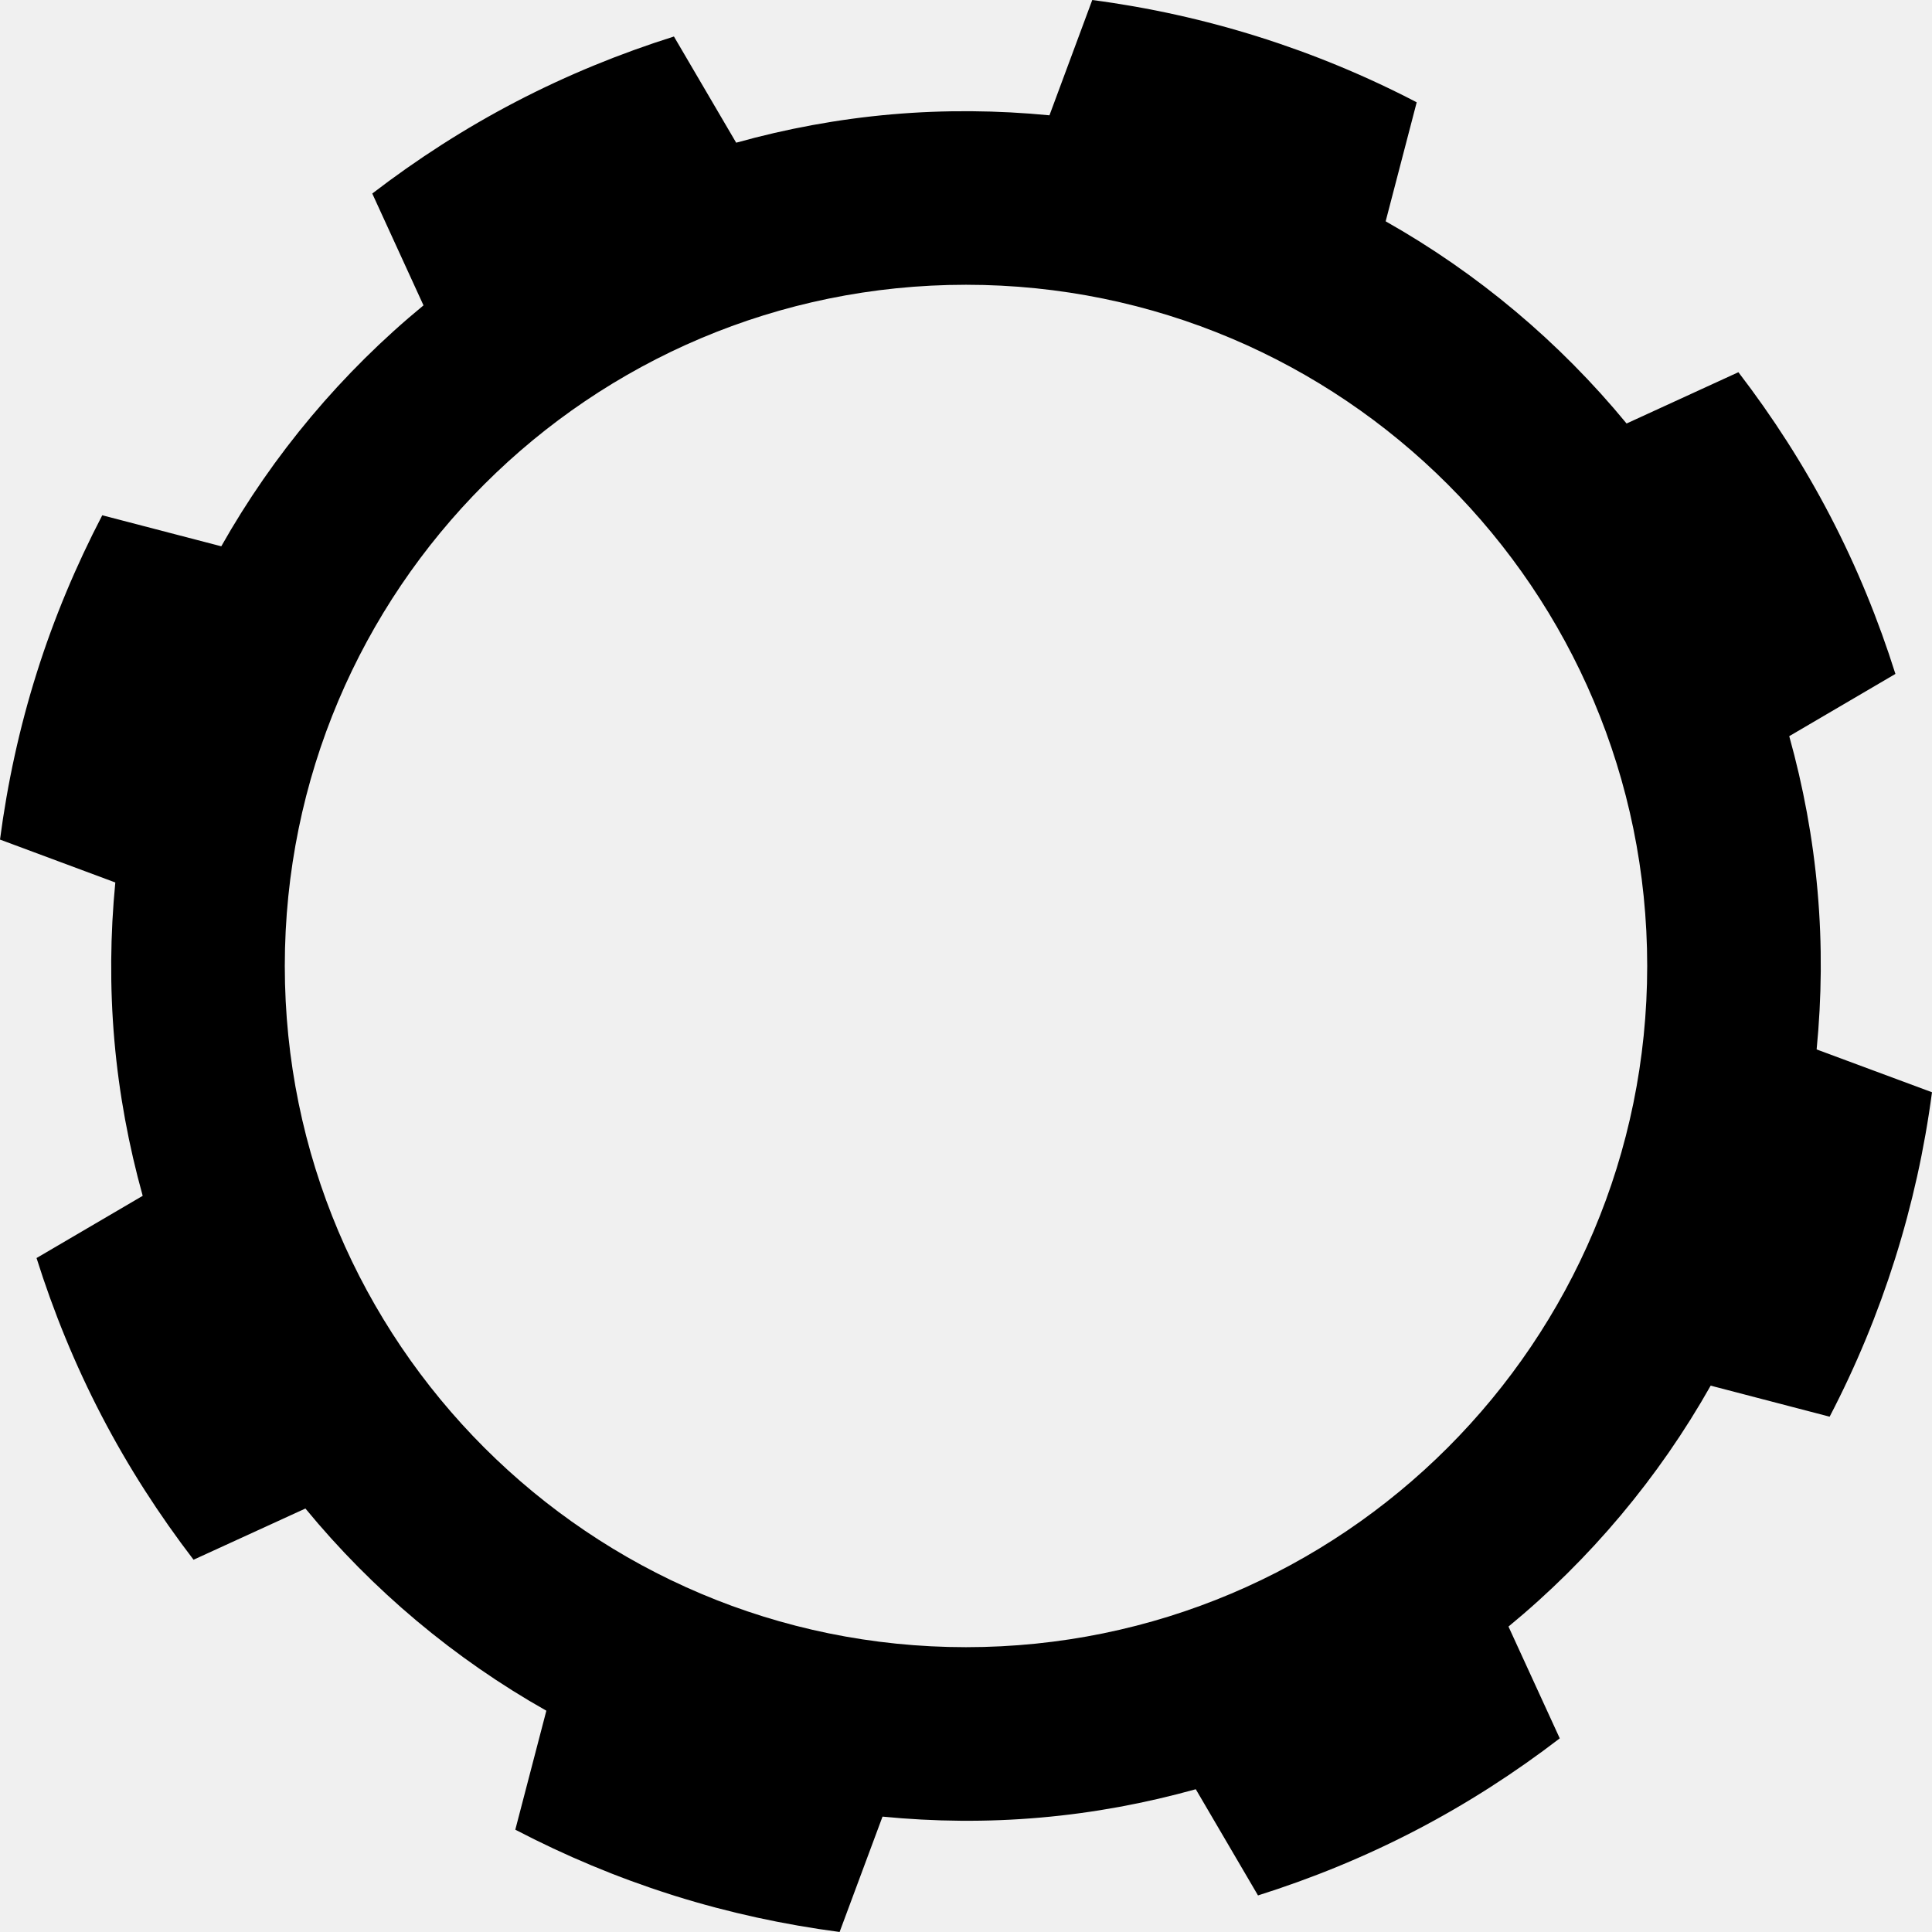
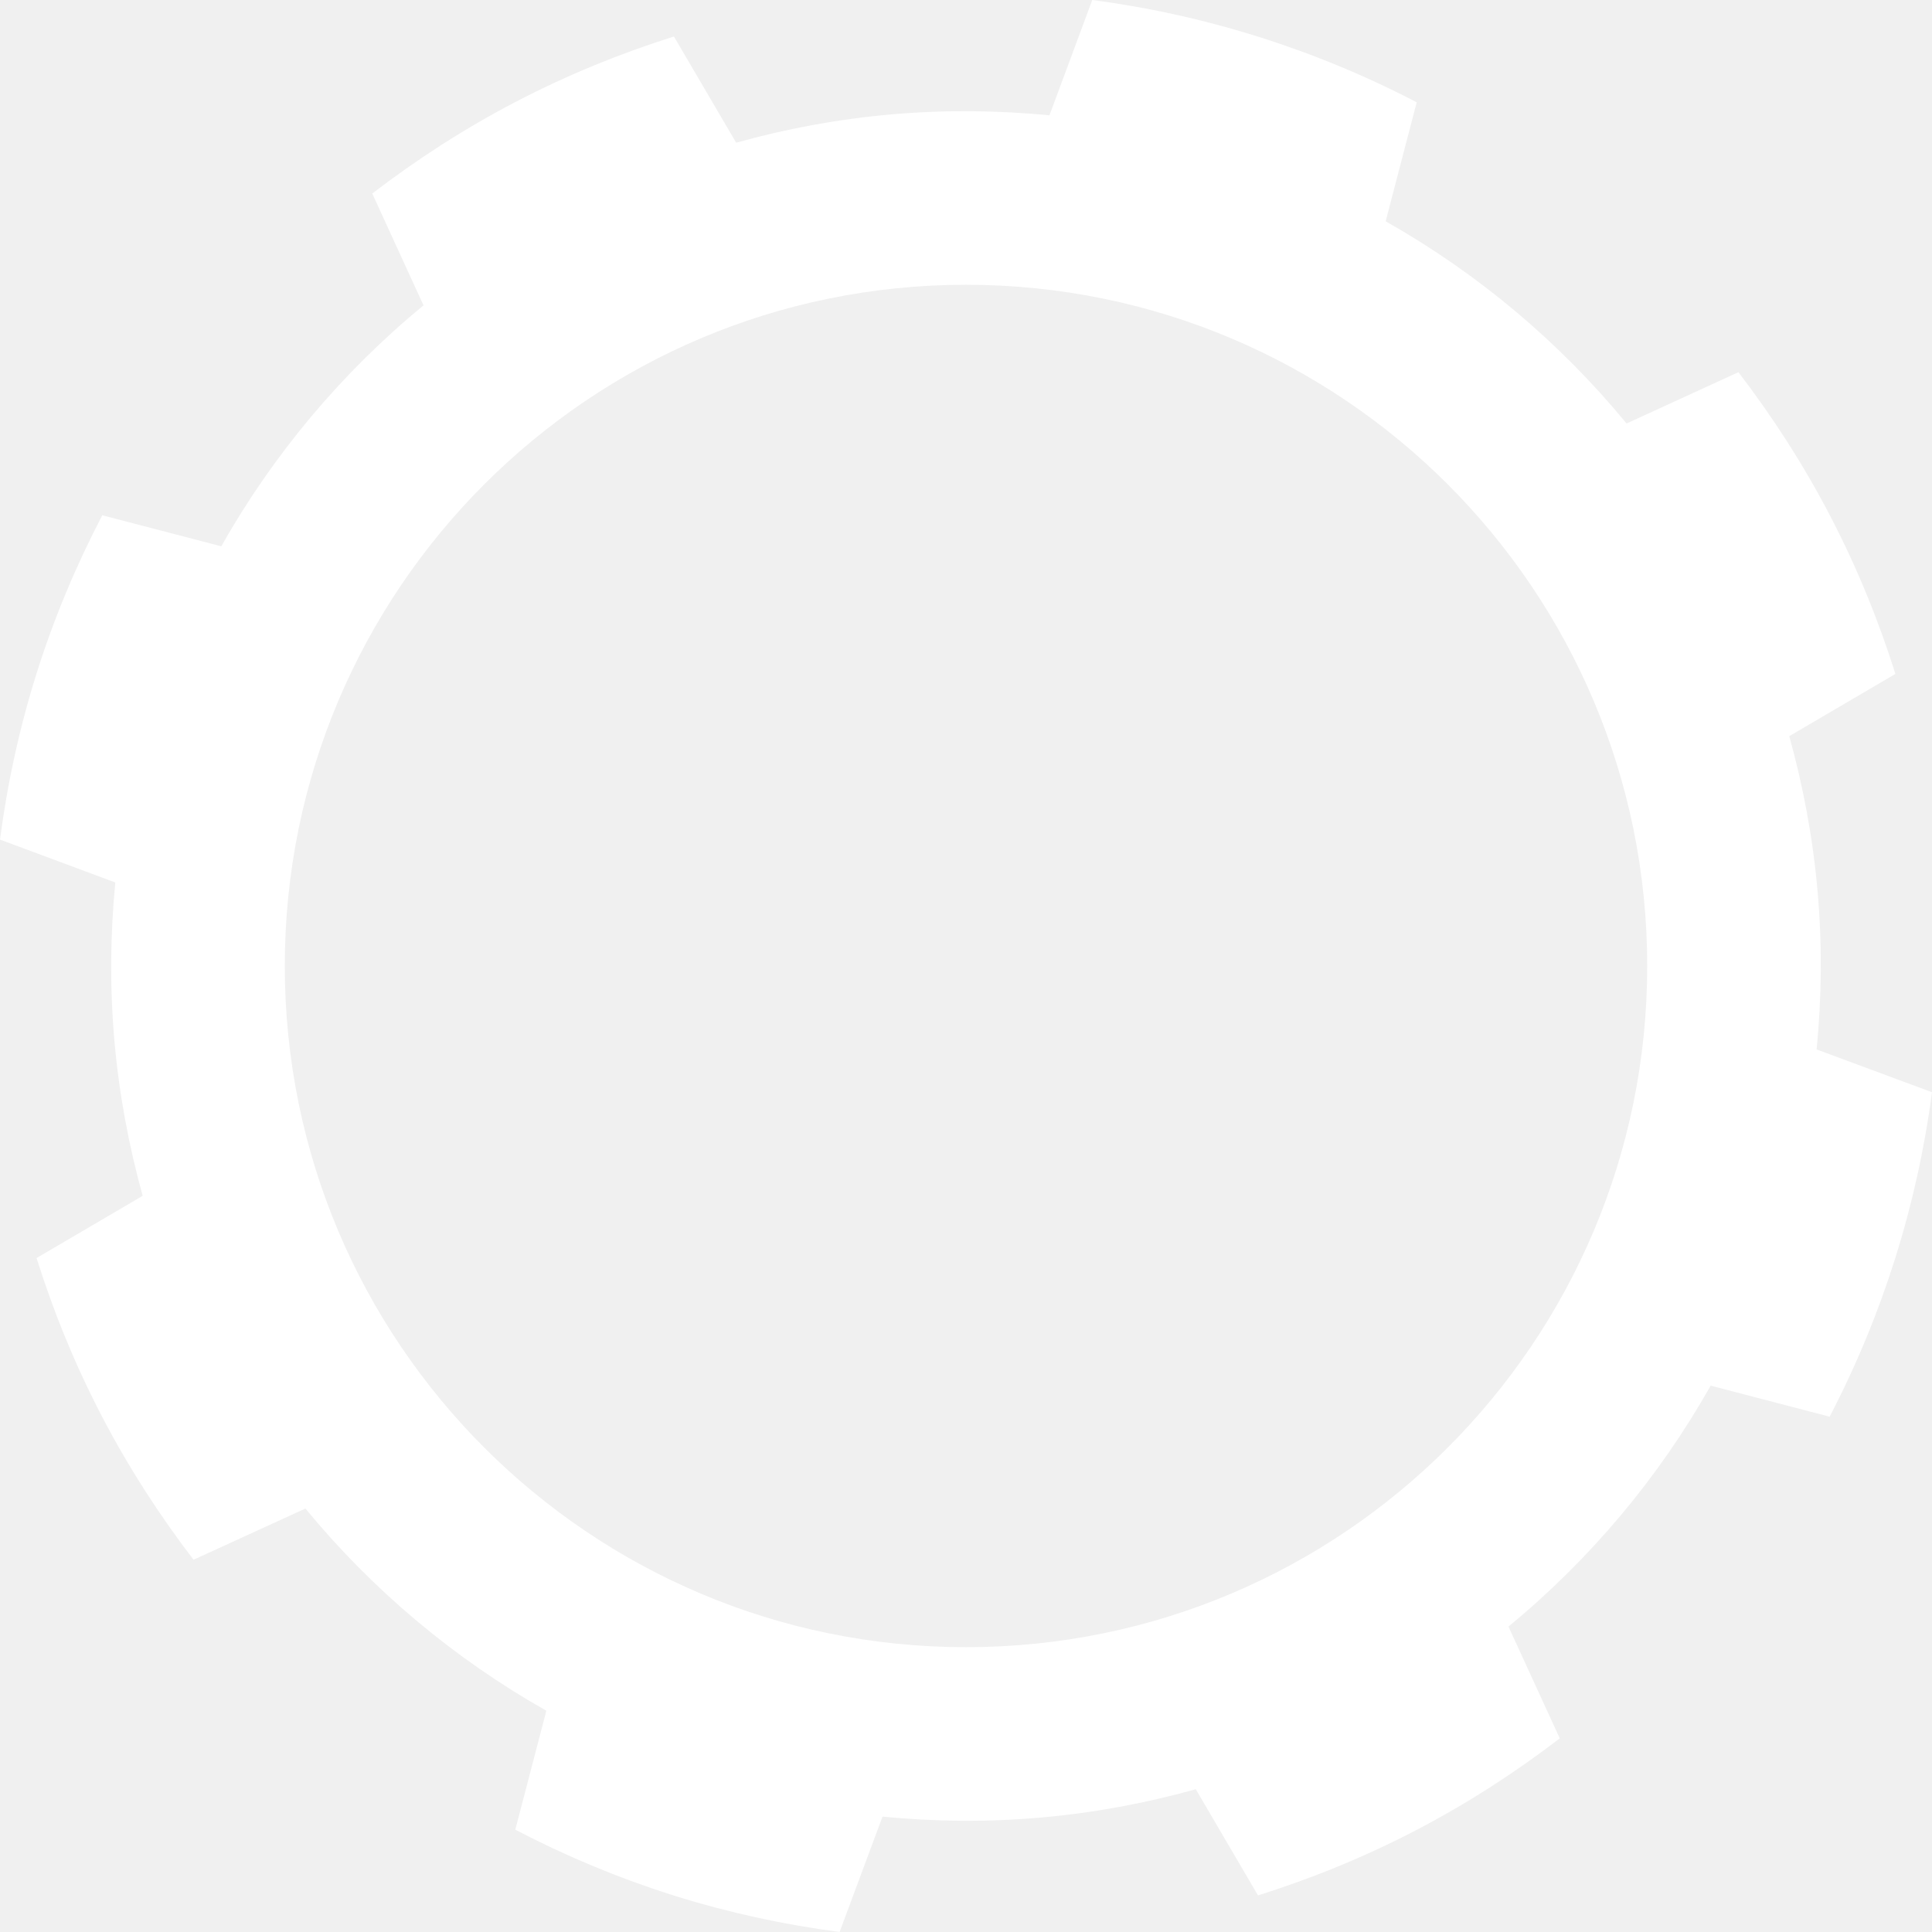
<svg xmlns="http://www.w3.org/2000/svg" version="1.1" id="Layer_1" x="0px" y="0px" width="149.082px" height="149.078px" viewBox="0 0 149.082 149.078" enable-background="new 0 0 149.082 149.078" xml:space="preserve">
-   <path fill-rule="evenodd" clip-rule="evenodd" d="M140.18,80.979c0.387-3.982,0.437-8.053,0.074-12.182  c-0.36-4.131-1.114-8.133-2.188-11.991l8.193-4.803c-1.302-4.129-2.957-8.203-5.025-12.176c-2.068-3.975-4.456-7.671-7.091-11.106  l-8.629,3.958c-5.182-6.297-11.489-11.591-18.59-15.601l2.395-9.184C101.503,3.823,93.025,1.149,84.284,0l-3.303,8.898  c-3.984-0.386-8.054-0.432-12.186-0.072c-4.131,0.361-8.132,1.112-11.989,2.185l-4.802-8.194c-4.127,1.303-8.203,2.957-12.177,5.025  c-3.973,2.068-7.665,4.456-11.101,7.092l3.953,8.63c-6.298,5.182-11.593,11.492-15.604,18.591l-9.184-2.394  c-2.027,3.893-3.726,7.944-5.043,12.119l-0.027,0.087C1.506,56.142,0.572,60.433,0,64.786l8.898,3.31  c-0.387,3.983-0.432,8.058-0.072,12.189c0.361,4.132,1.113,8.132,2.185,11.99l-8.191,4.801c1.301,4.13,2.956,8.204,5.023,12.176  c2.068,3.973,4.458,7.666,7.092,11.104l8.632-3.952c5.181,6.297,11.492,11.593,18.592,15.602l-2.396,9.181  c3.85,2.008,7.857,3.688,11.983,4.999l0.358,0.115c4.134,1.291,8.378,2.212,12.684,2.779l3.311-8.901  c3.983,0.389,8.054,0.437,12.183,0.074c4.132-0.36,8.132-1.114,11.99-2.188l4.801,8.195c4.13-1.304,8.205-2.957,12.178-5.025  c3.975-2.068,7.668-4.458,11.107-7.095l-3.956-8.627c6.297-5.183,11.593-11.489,15.601-18.59l9.18,2.395  c4.072-7.816,6.746-16.297,7.898-25.035L140.18,80.979z M74.541,127.104c-29.031,0-52.565-23.533-52.565-52.564  S45.51,21.974,74.541,21.974c29.031,0,52.565,23.535,52.565,52.565S103.572,127.104,74.541,127.104z" />
+   <path fill-rule="evenodd" clip-rule="evenodd" fill="#FFFFFF" d="M140.18,80.979c0.387-3.982,0.437-8.053,0.074-12.182  c-0.36-4.131-1.114-8.133-2.188-11.991l8.193-4.803c-1.302-4.129-2.957-8.203-5.025-12.176c-2.068-3.975-4.456-7.671-7.091-11.106  l-8.629,3.958c-5.182-6.297-11.489-11.591-18.59-15.601l2.395-9.184C101.503,3.823,93.025,1.149,84.284,0l-3.303,8.898  c-3.984-0.386-8.054-0.432-12.186-0.072c-4.131,0.361-8.132,1.112-11.989,2.185l-4.802-8.194c-4.127,1.303-8.203,2.957-12.177,5.025  c-3.973,2.068-7.665,4.456-11.101,7.092l3.953,8.63c-6.298,5.182-11.593,11.492-15.604,18.591l-9.184-2.394  c-2.027,3.893-3.726,7.944-5.043,12.119l-0.027,0.087C1.506,56.142,0.572,60.433,0,64.786l8.898,3.31  c-0.387,3.983-0.432,8.058-0.072,12.189c0.361,4.132,1.113,8.132,2.185,11.99l-8.191,4.801c1.301,4.13,2.956,8.204,5.023,12.176  c2.068,3.973,4.458,7.666,7.092,11.104l8.632-3.952c5.181,6.297,11.492,11.593,18.592,15.602l-2.396,9.181  c3.85,2.008,7.857,3.688,11.983,4.999l0.358,0.115c4.134,1.291,8.378,2.212,12.684,2.779l3.311-8.901  c3.983,0.389,8.054,0.437,12.183,0.074c4.132-0.36,8.132-1.114,11.99-2.188l4.801,8.195c4.13-1.304,8.205-2.957,12.178-5.025  c3.975-2.068,7.668-4.458,11.107-7.095l-3.956-8.627c6.297-5.183,11.593-11.489,15.601-18.59l9.18,2.395  c4.072-7.816,6.746-16.297,7.898-25.035L140.18,80.979z M74.541,127.104c-29.031,0-52.565-23.533-52.565-52.564  S45.51,21.974,74.541,21.974c29.031,0,52.565,23.535,52.565,52.565S103.572,127.104,74.541,127.104z" />
</svg>
